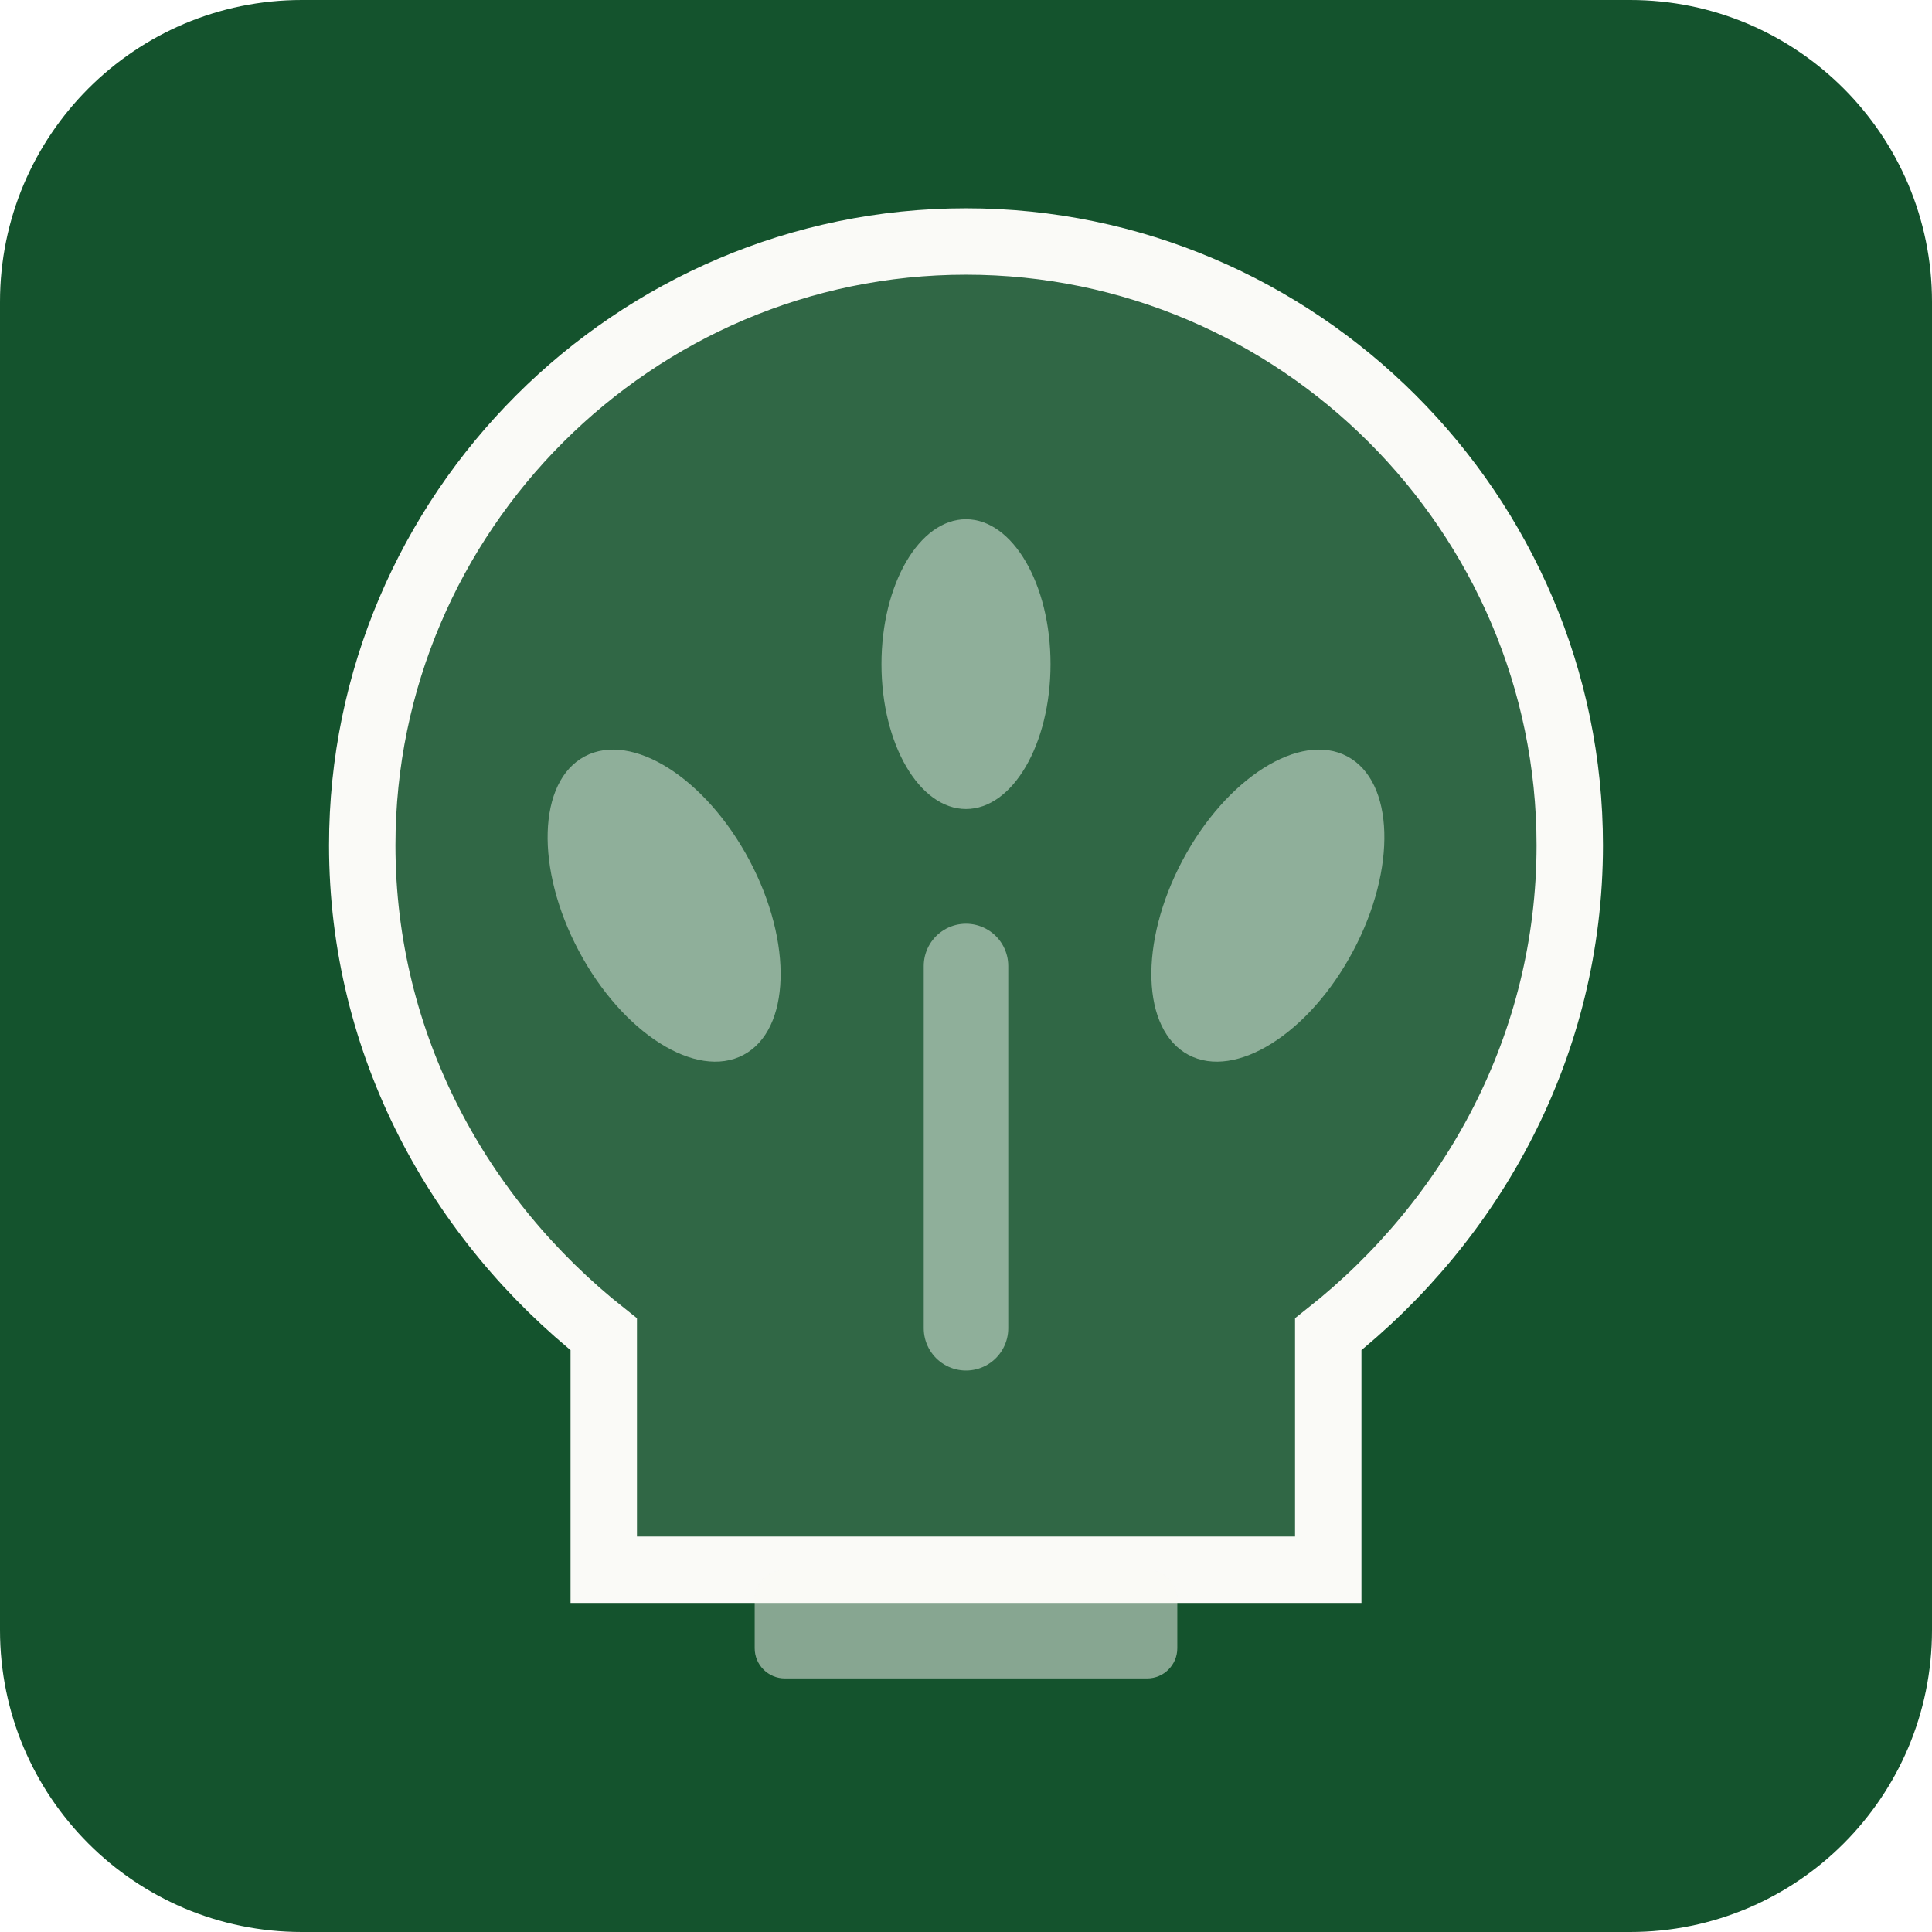
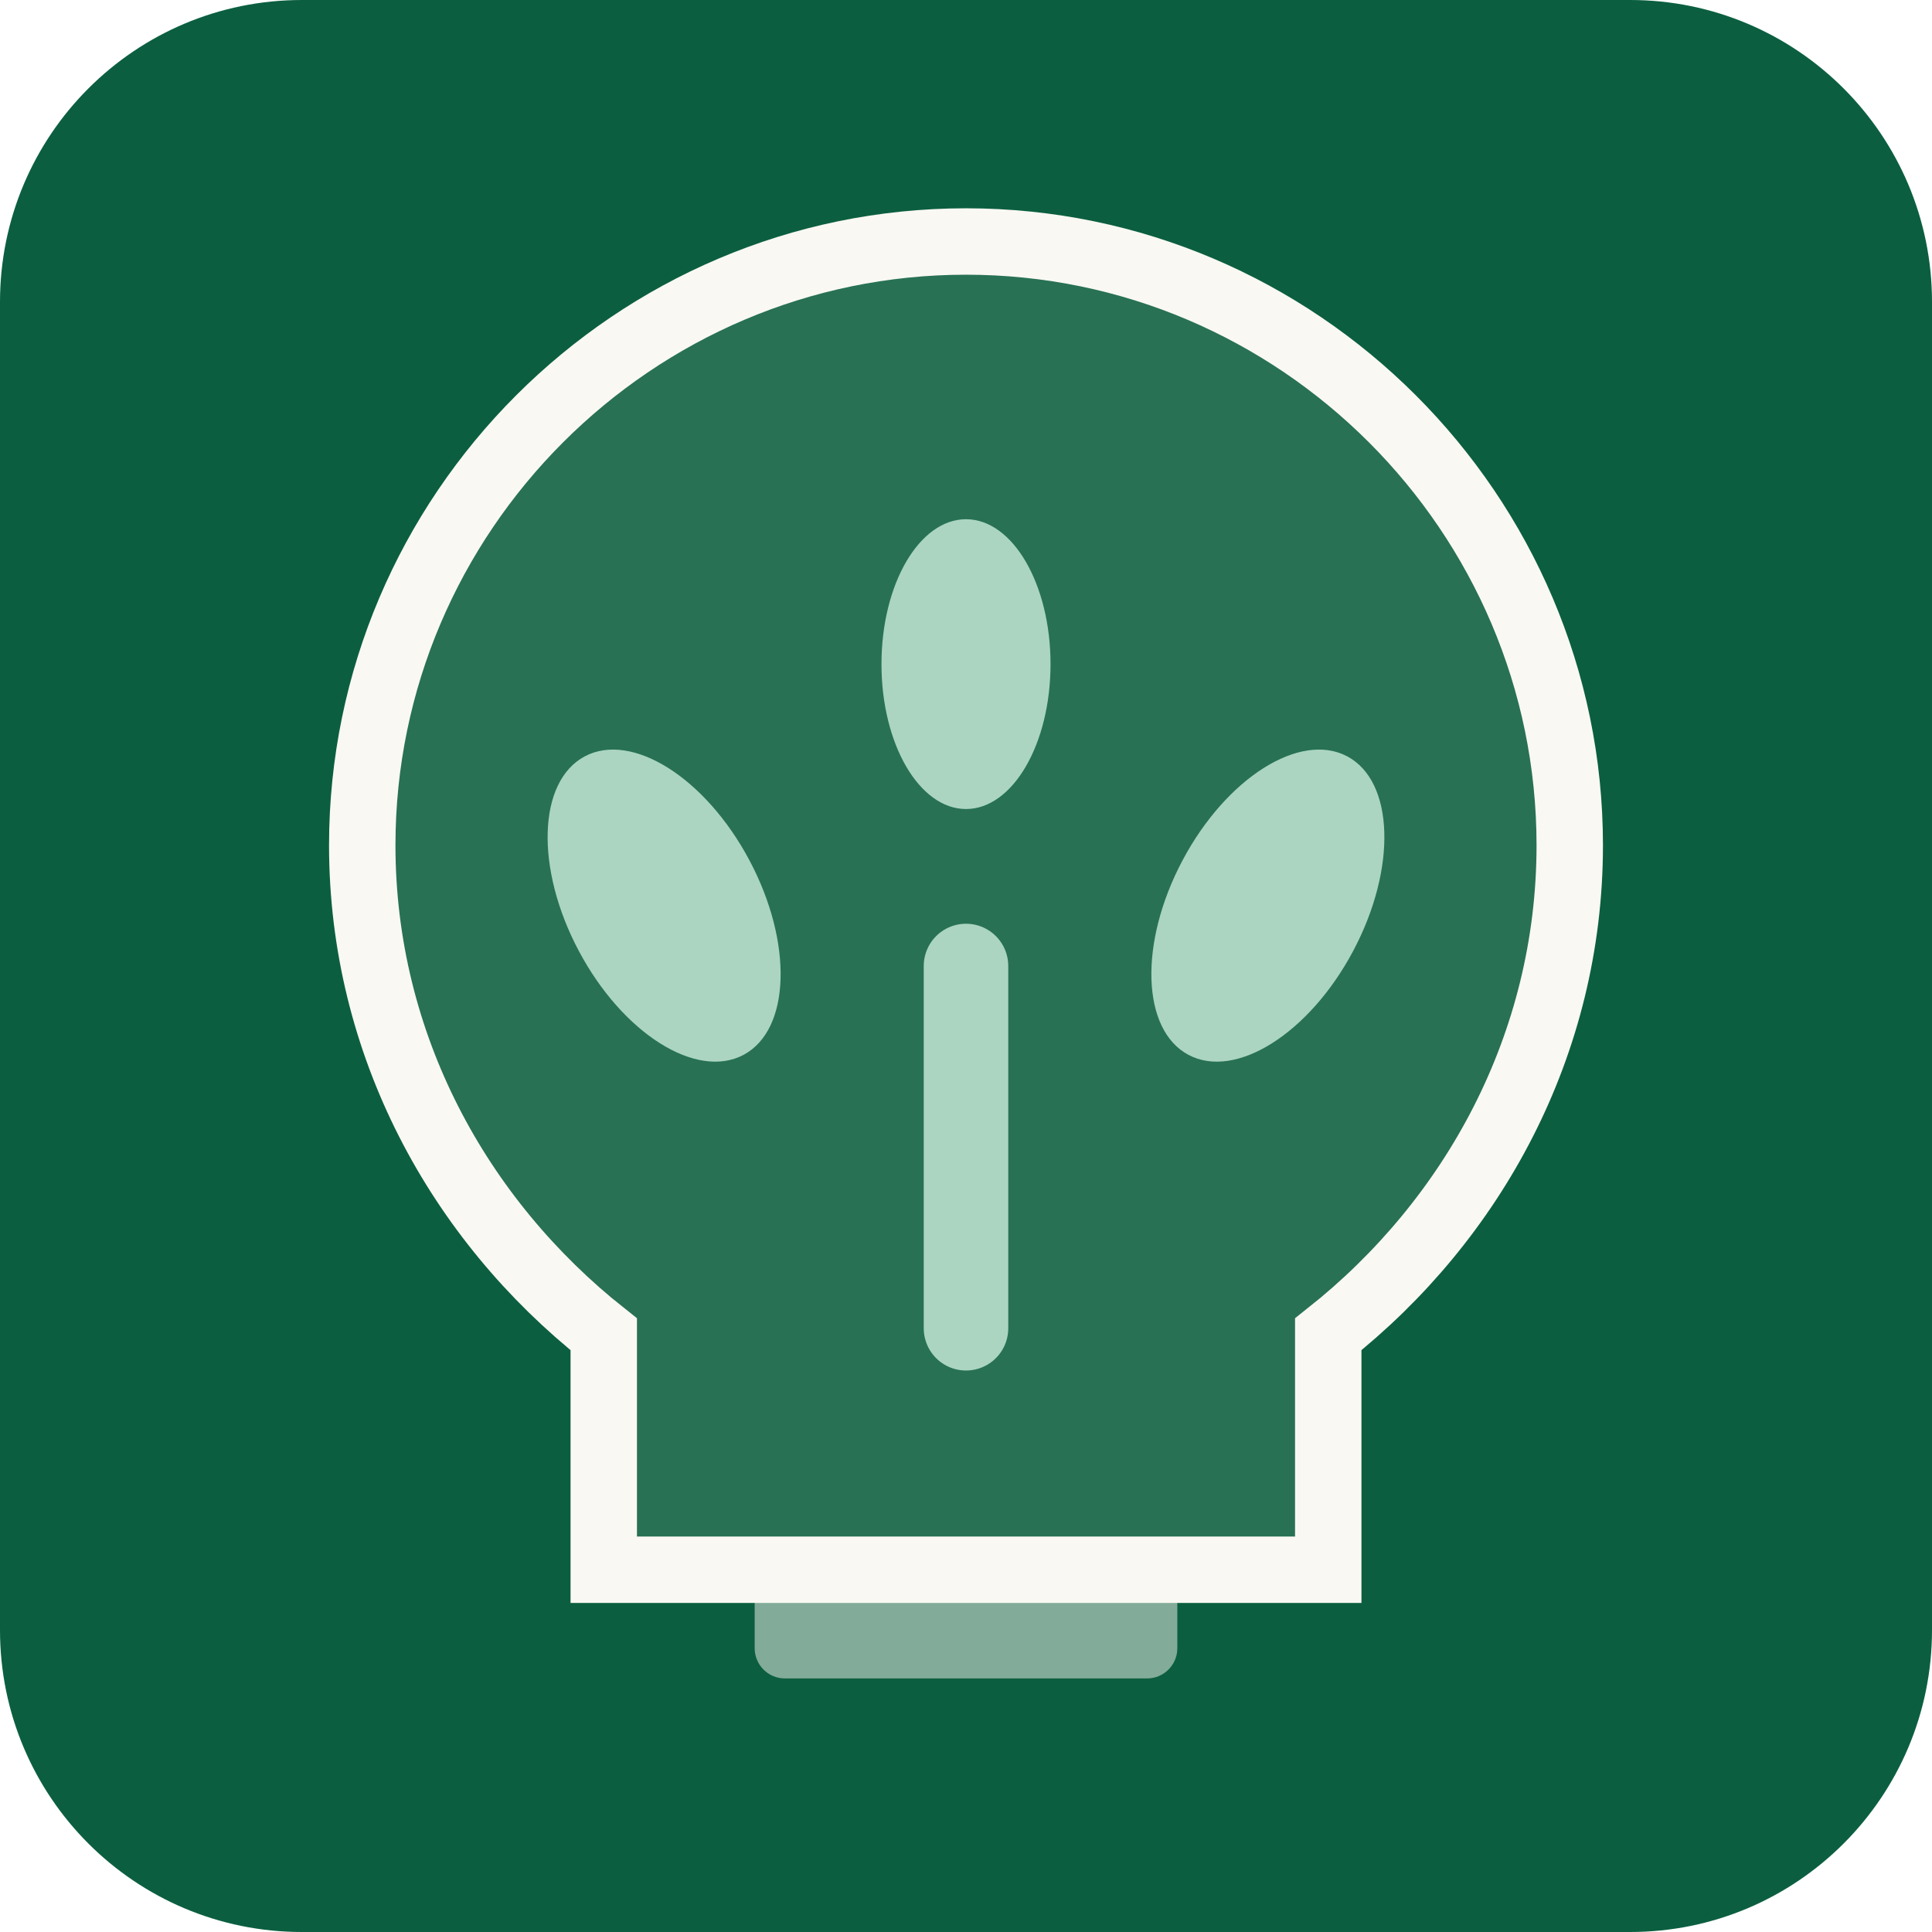
<svg xmlns="http://www.w3.org/2000/svg" viewBox="0 0 32 32" fill="none">
-   <rect width="32" height="32" rx="5" fill="#14532D" />
-   <path d="M16 4c-5.5 0-10 4.5-10 10 0 3.3 1.6 6.2 4 8.1V26h12v-3.9c2.4-1.9 4-4.8 4-8.1 0-5.5-4.5-10-10-10z" fill="rgba(250,250,247,0.12)" stroke="#FAFAF7" stroke-width="1.1" />
-   <path d="M16 22V16" stroke="#8FAF9A" stroke-width="1.4" stroke-linecap="round" />
-   <ellipse cx="11" cy="15" rx="1.6" ry="2.8" fill="#8FAF9A" transform="rotate(-28 11 15)" />
-   <ellipse cx="21" cy="15" rx="1.6" ry="2.8" fill="#8FAF9A" transform="rotate(28 21 15)" />
-   <ellipse cx="16" cy="11" rx="1.4" ry="2.4" fill="#8FAF9A" />
-   <rect x="12.5" y="26" width="7" height="1.8" rx="0.5" fill="#FAFAF7" fill-opacity="0.5" />
+   <rect width="32" height="32" rx="5" fill="#0B5F40" />
+   <path d="M16 4c-5.5 0-10 4.5-10 10 0 3.3 1.6 6.2 4 8.1V26h12v-3.9c2.4-1.9 4-4.8 4-8.1 0-5.5-4.5-10-10-10z" fill="rgba(250,248,243,0.12)" stroke="#FAF8F3" stroke-width="1.1" />
+   <path d="M16 22V16" stroke="#ABD5C1" stroke-width="1.4" stroke-linecap="round" />
+   <ellipse cx="11" cy="15" rx="1.6" ry="2.8" fill="#ABD5C1" transform="rotate(-28 11 15)" />
+   <ellipse cx="21" cy="15" rx="1.6" ry="2.8" fill="#ABD5C1" transform="rotate(28 21 15)" />
+   <ellipse cx="16" cy="11" rx="1.4" ry="2.4" fill="#ABD5C1" />
+   <rect x="12.5" y="26" width="7" height="1.8" rx="0.5" fill="#FAF8F3" fill-opacity="0.5" />
</svg>
